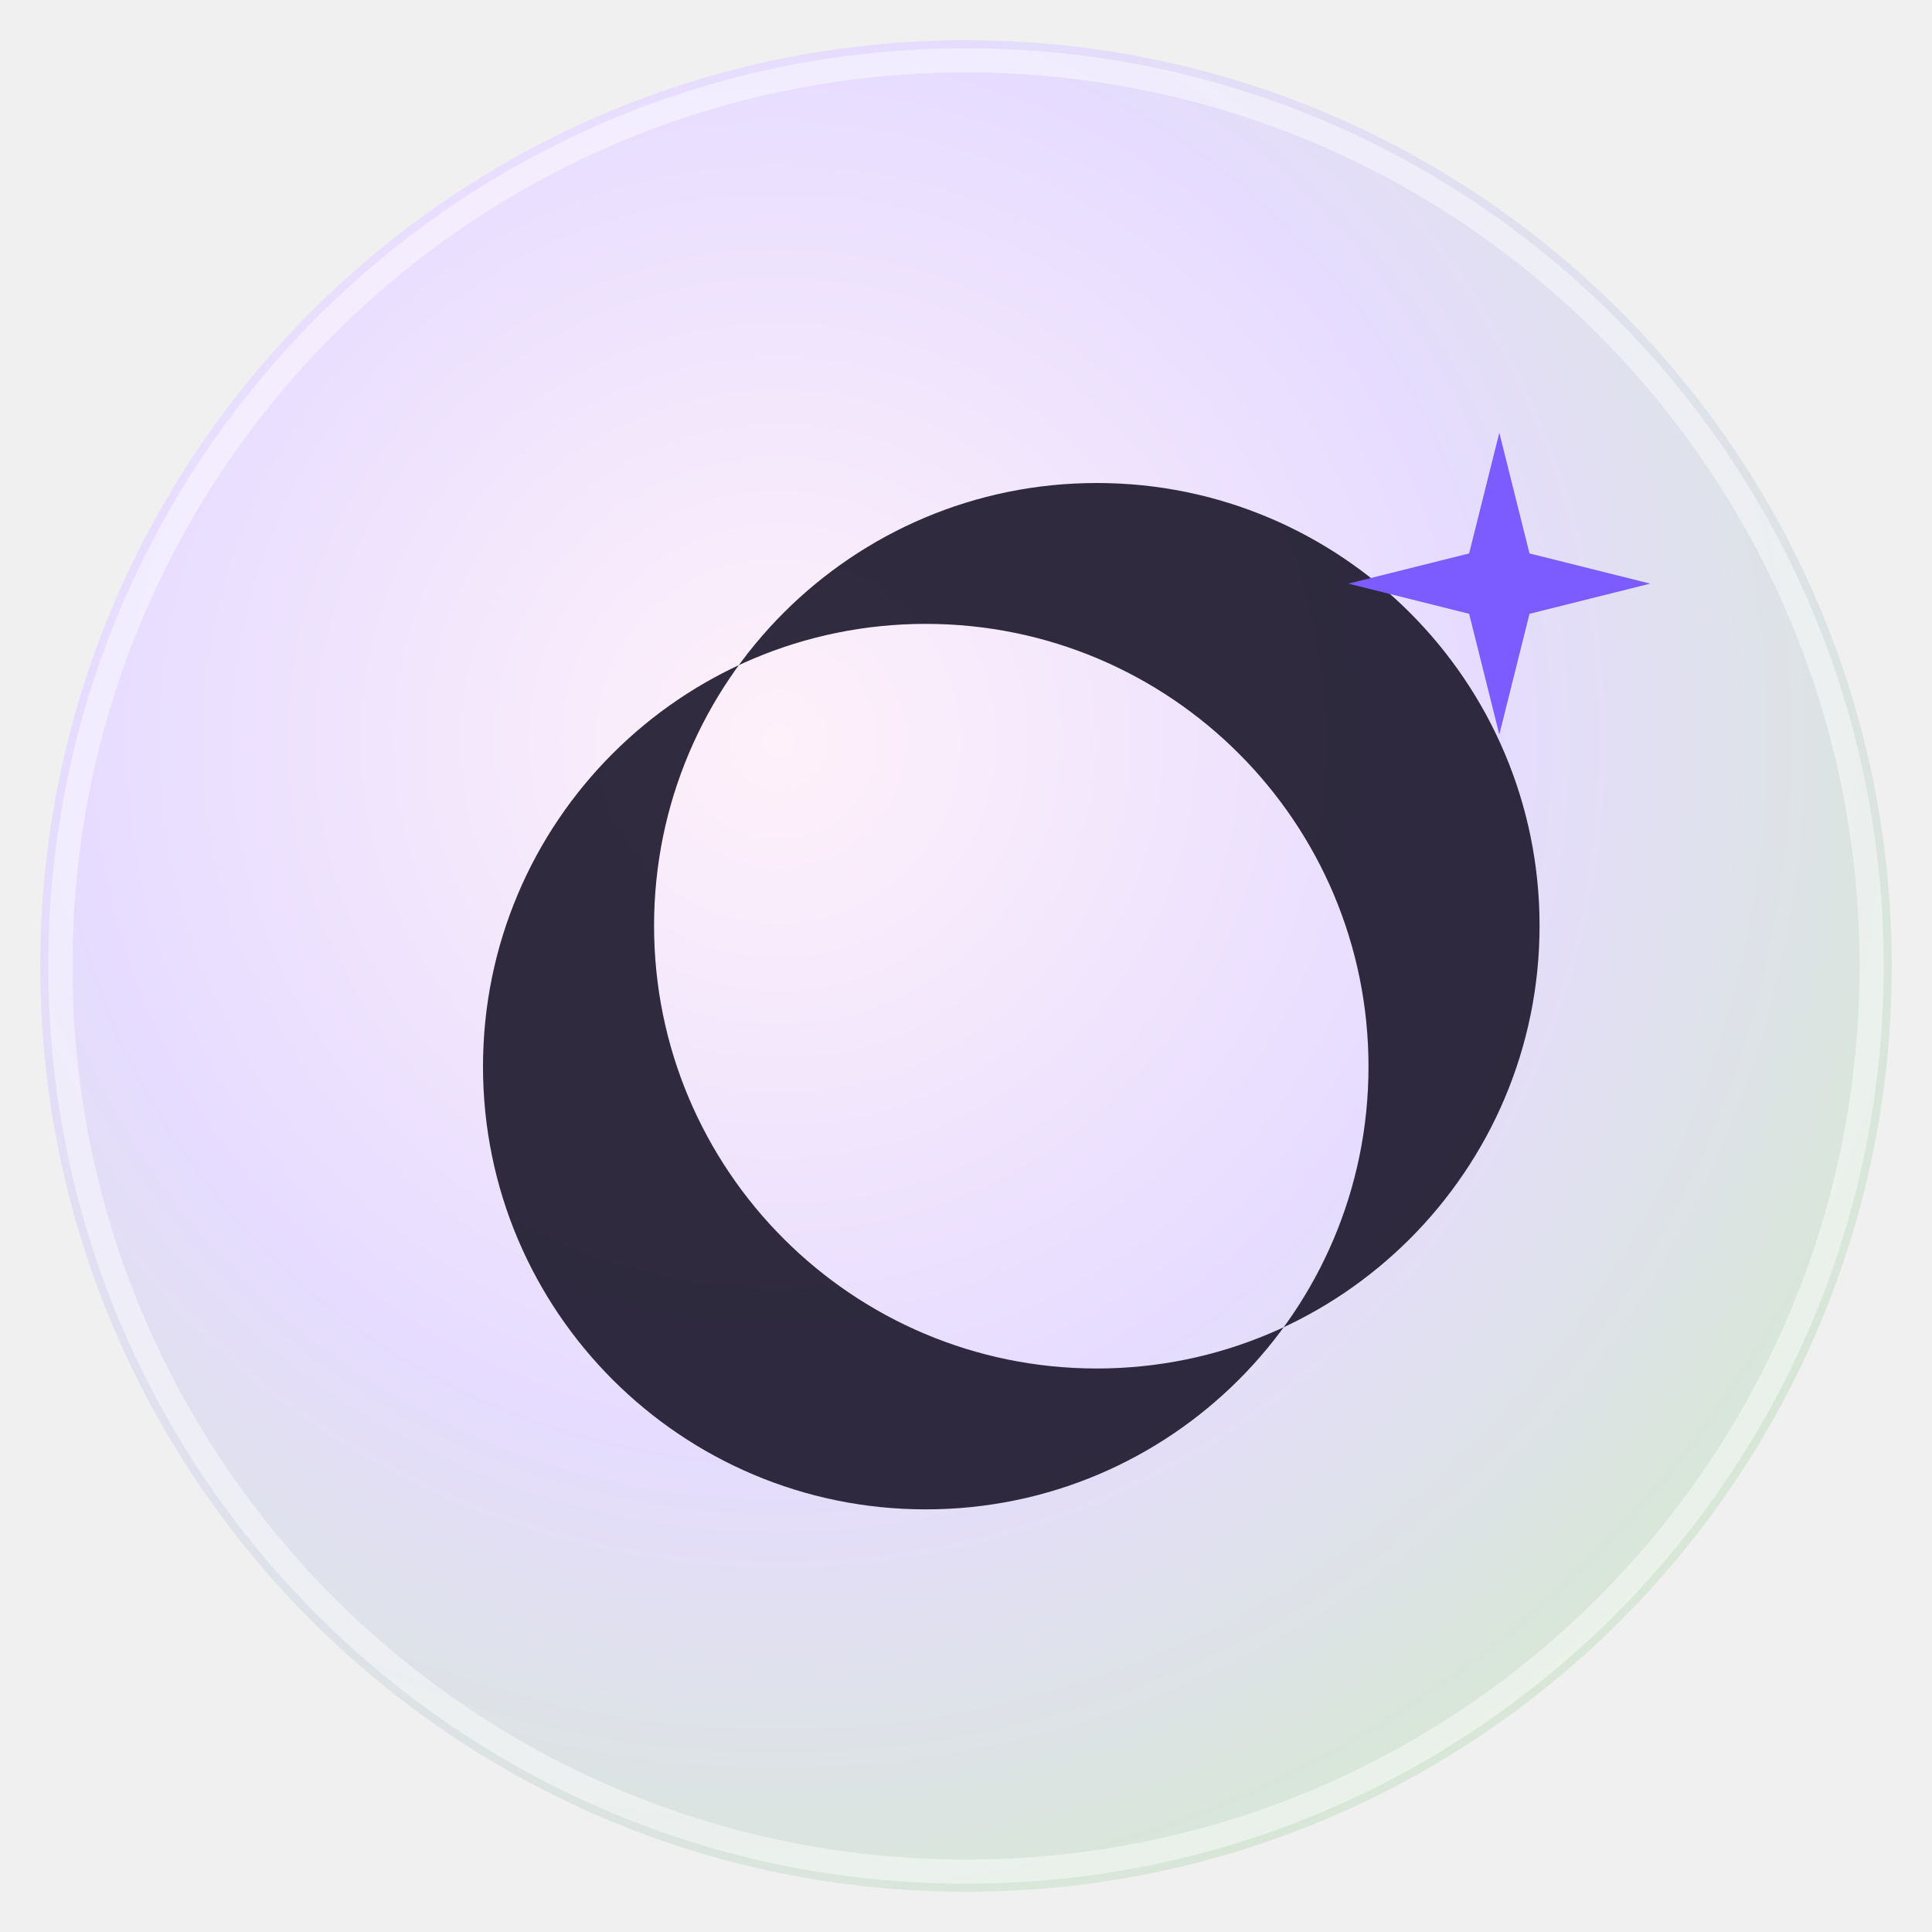
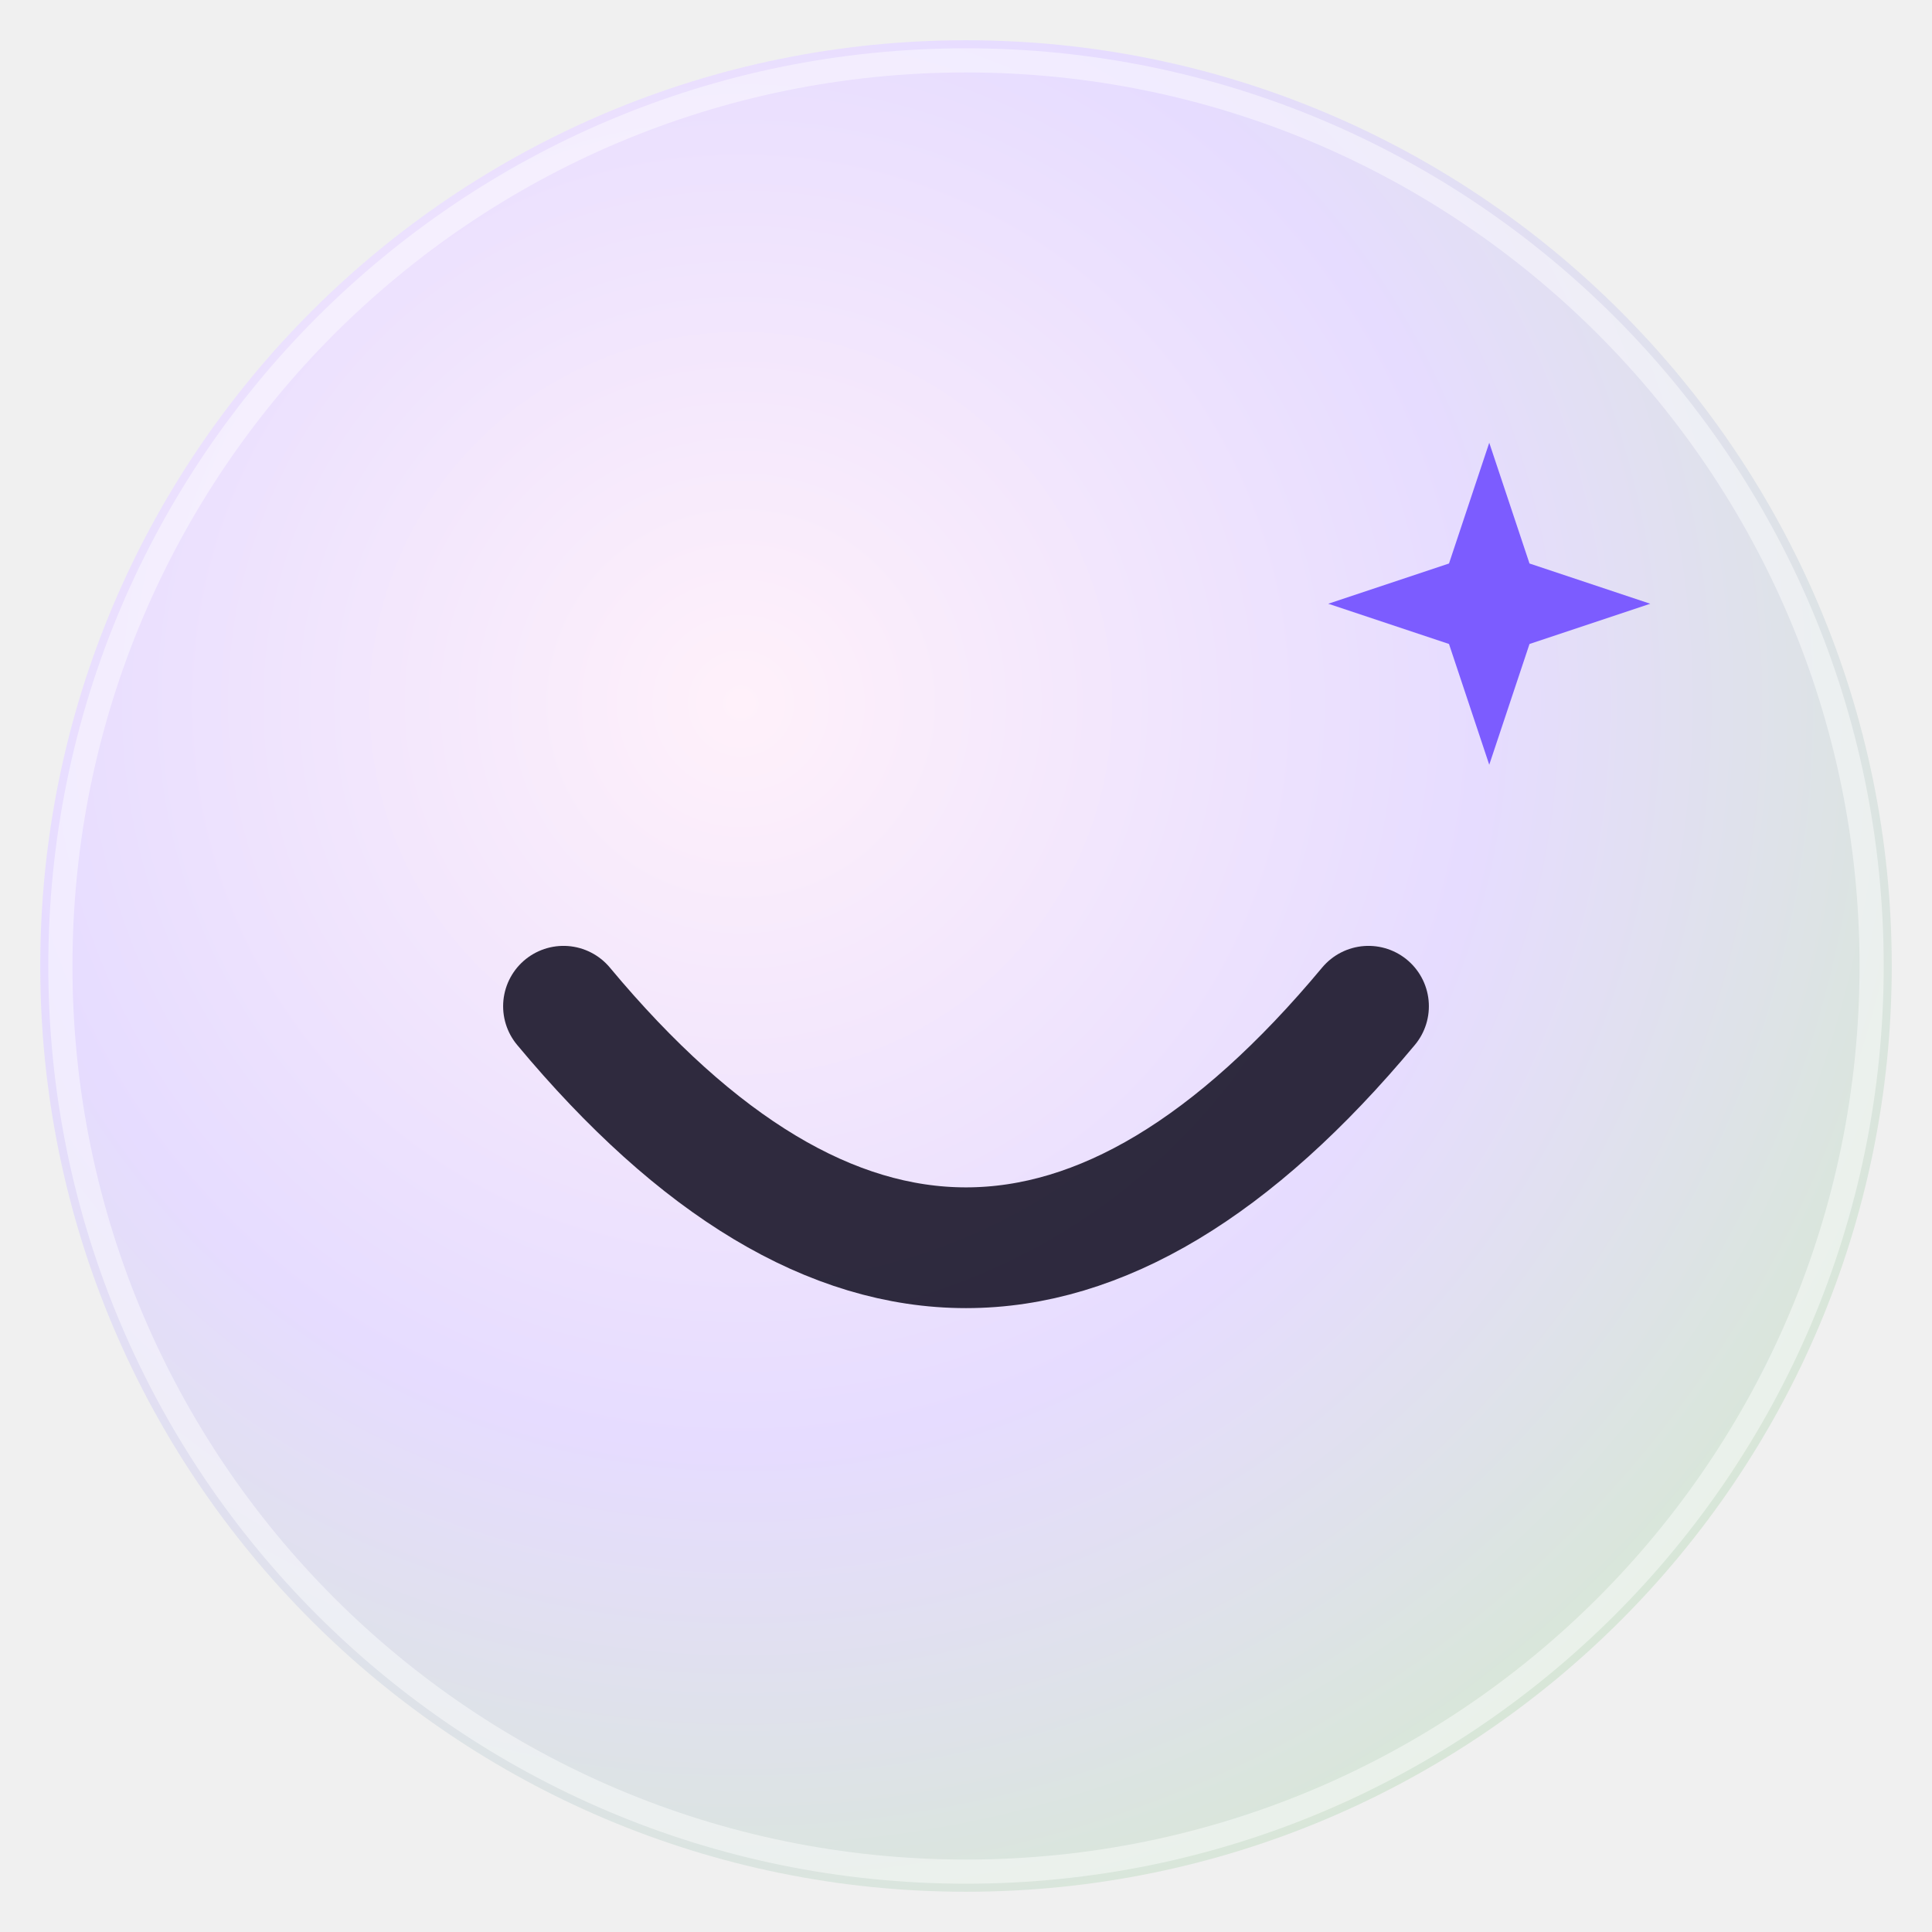
<svg xmlns="http://www.w3.org/2000/svg" viewBox="0 0 96 96" role="img" aria-label="Happy Talk">
  <defs>
-     <radialGradient id="ht-bg" cx="40%" cy="38%" r="68%">
+     <radialGradient id="ht-bg" cx="38%" cy="36%" r="72%">
      <stop offset="0%" stop-color="#FFF1FA" />
      <stop offset="55%" stop-color="#E6DCFF" />
      <stop offset="100%" stop-color="#D6E8D2" />
    </radialGradient>
  </defs>
  <circle cx="48" cy="48" r="46" fill="url(#ht-bg)" />
  <circle cx="48" cy="48" r="45" fill="none" stroke="#ffffff" stroke-opacity="0.45" stroke-width="1.2" />
-   <path fill-rule="evenodd" clip-rule="evenodd" d="M 24 53 a 22 22 0 1 0 44 0 a 22 22 0 1 0 -44 0            M 32.5 46 a 22 22 0 1 1 44 0 a 22 22 0 1 1 -44 0 Z" fill="#1F1B2E" fill-opacity="0.92" />
-   <path d="M 74.5 21.5 L 76 27.5 L 82 29 L 76 30.5 L 74.5 36.5 L 73 30.5 L 67 29 L 73 27.5 Z" fill="#7C5CFF" />
+   <path d="M 28 50 Q 48 74 68 50" stroke="#1F1B2E" stroke-opacity="0.92" stroke-width="6" stroke-linecap="round" fill="none" />
+   <path d="M 74 22 L 76 28 L 82 30 L 76 32 L 74 38 L 72 32 L 66 30 L 72 28 Z" fill="#7C5CFF" />
</svg>
